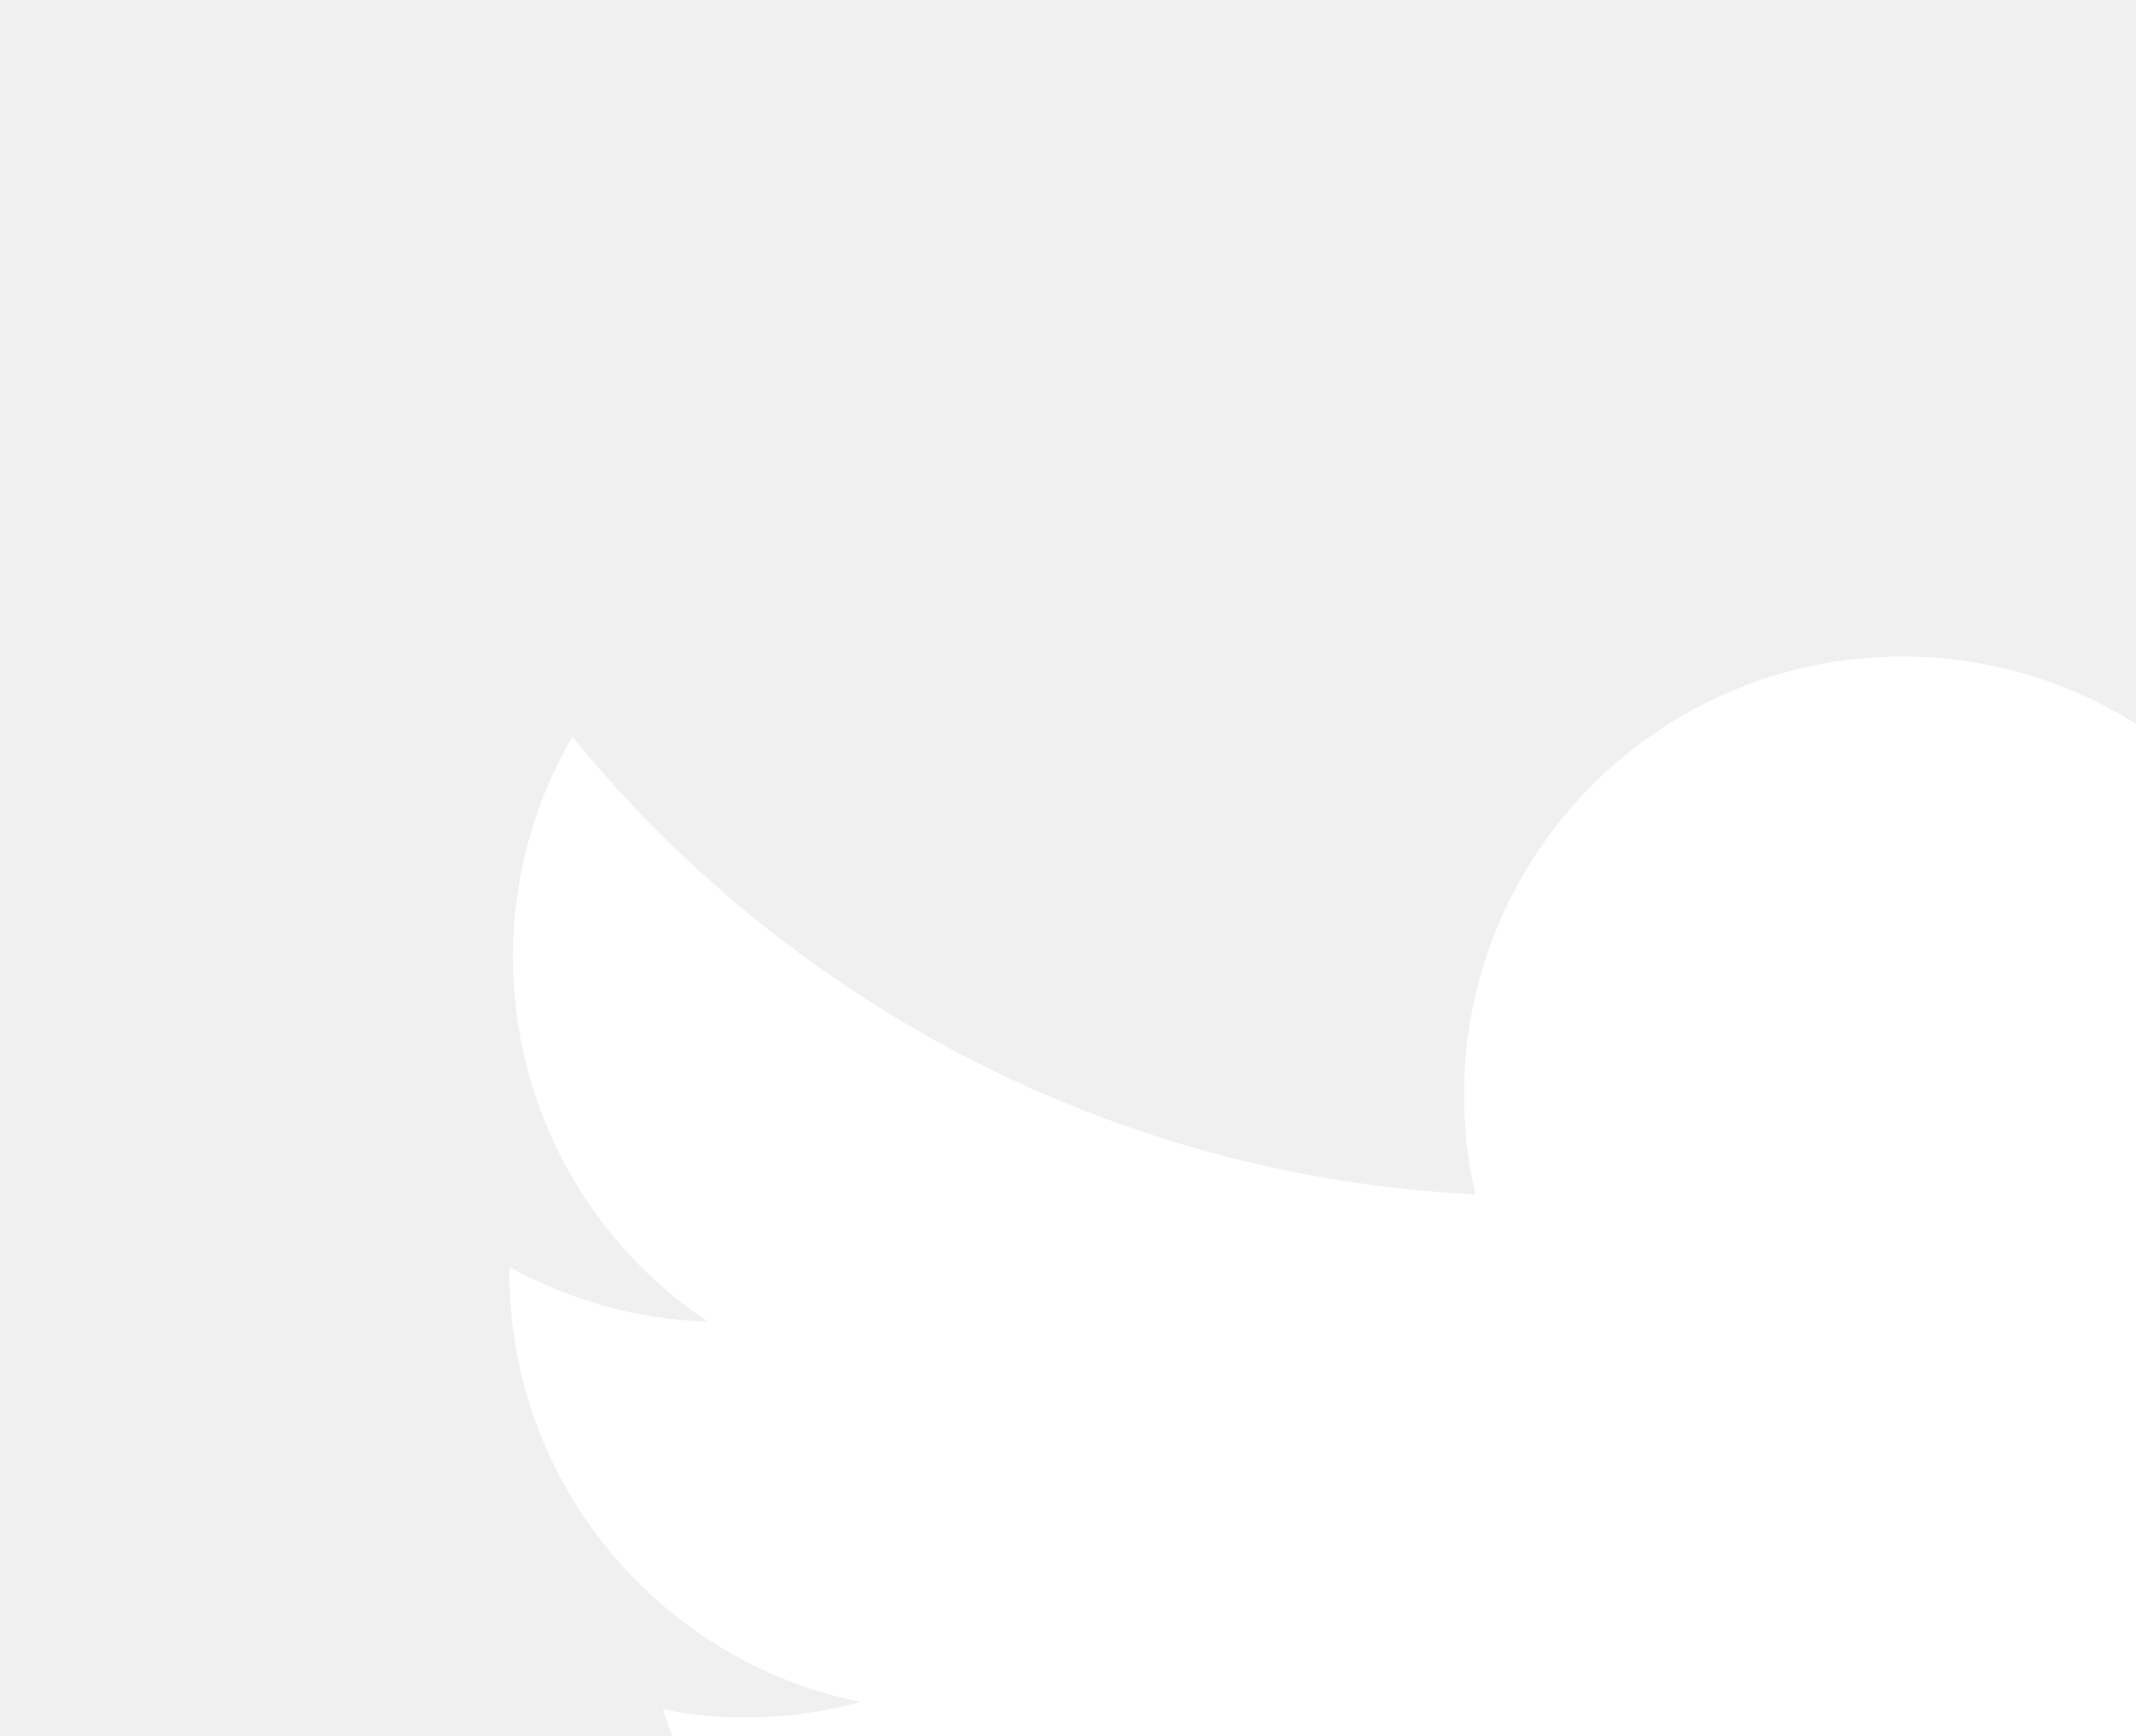
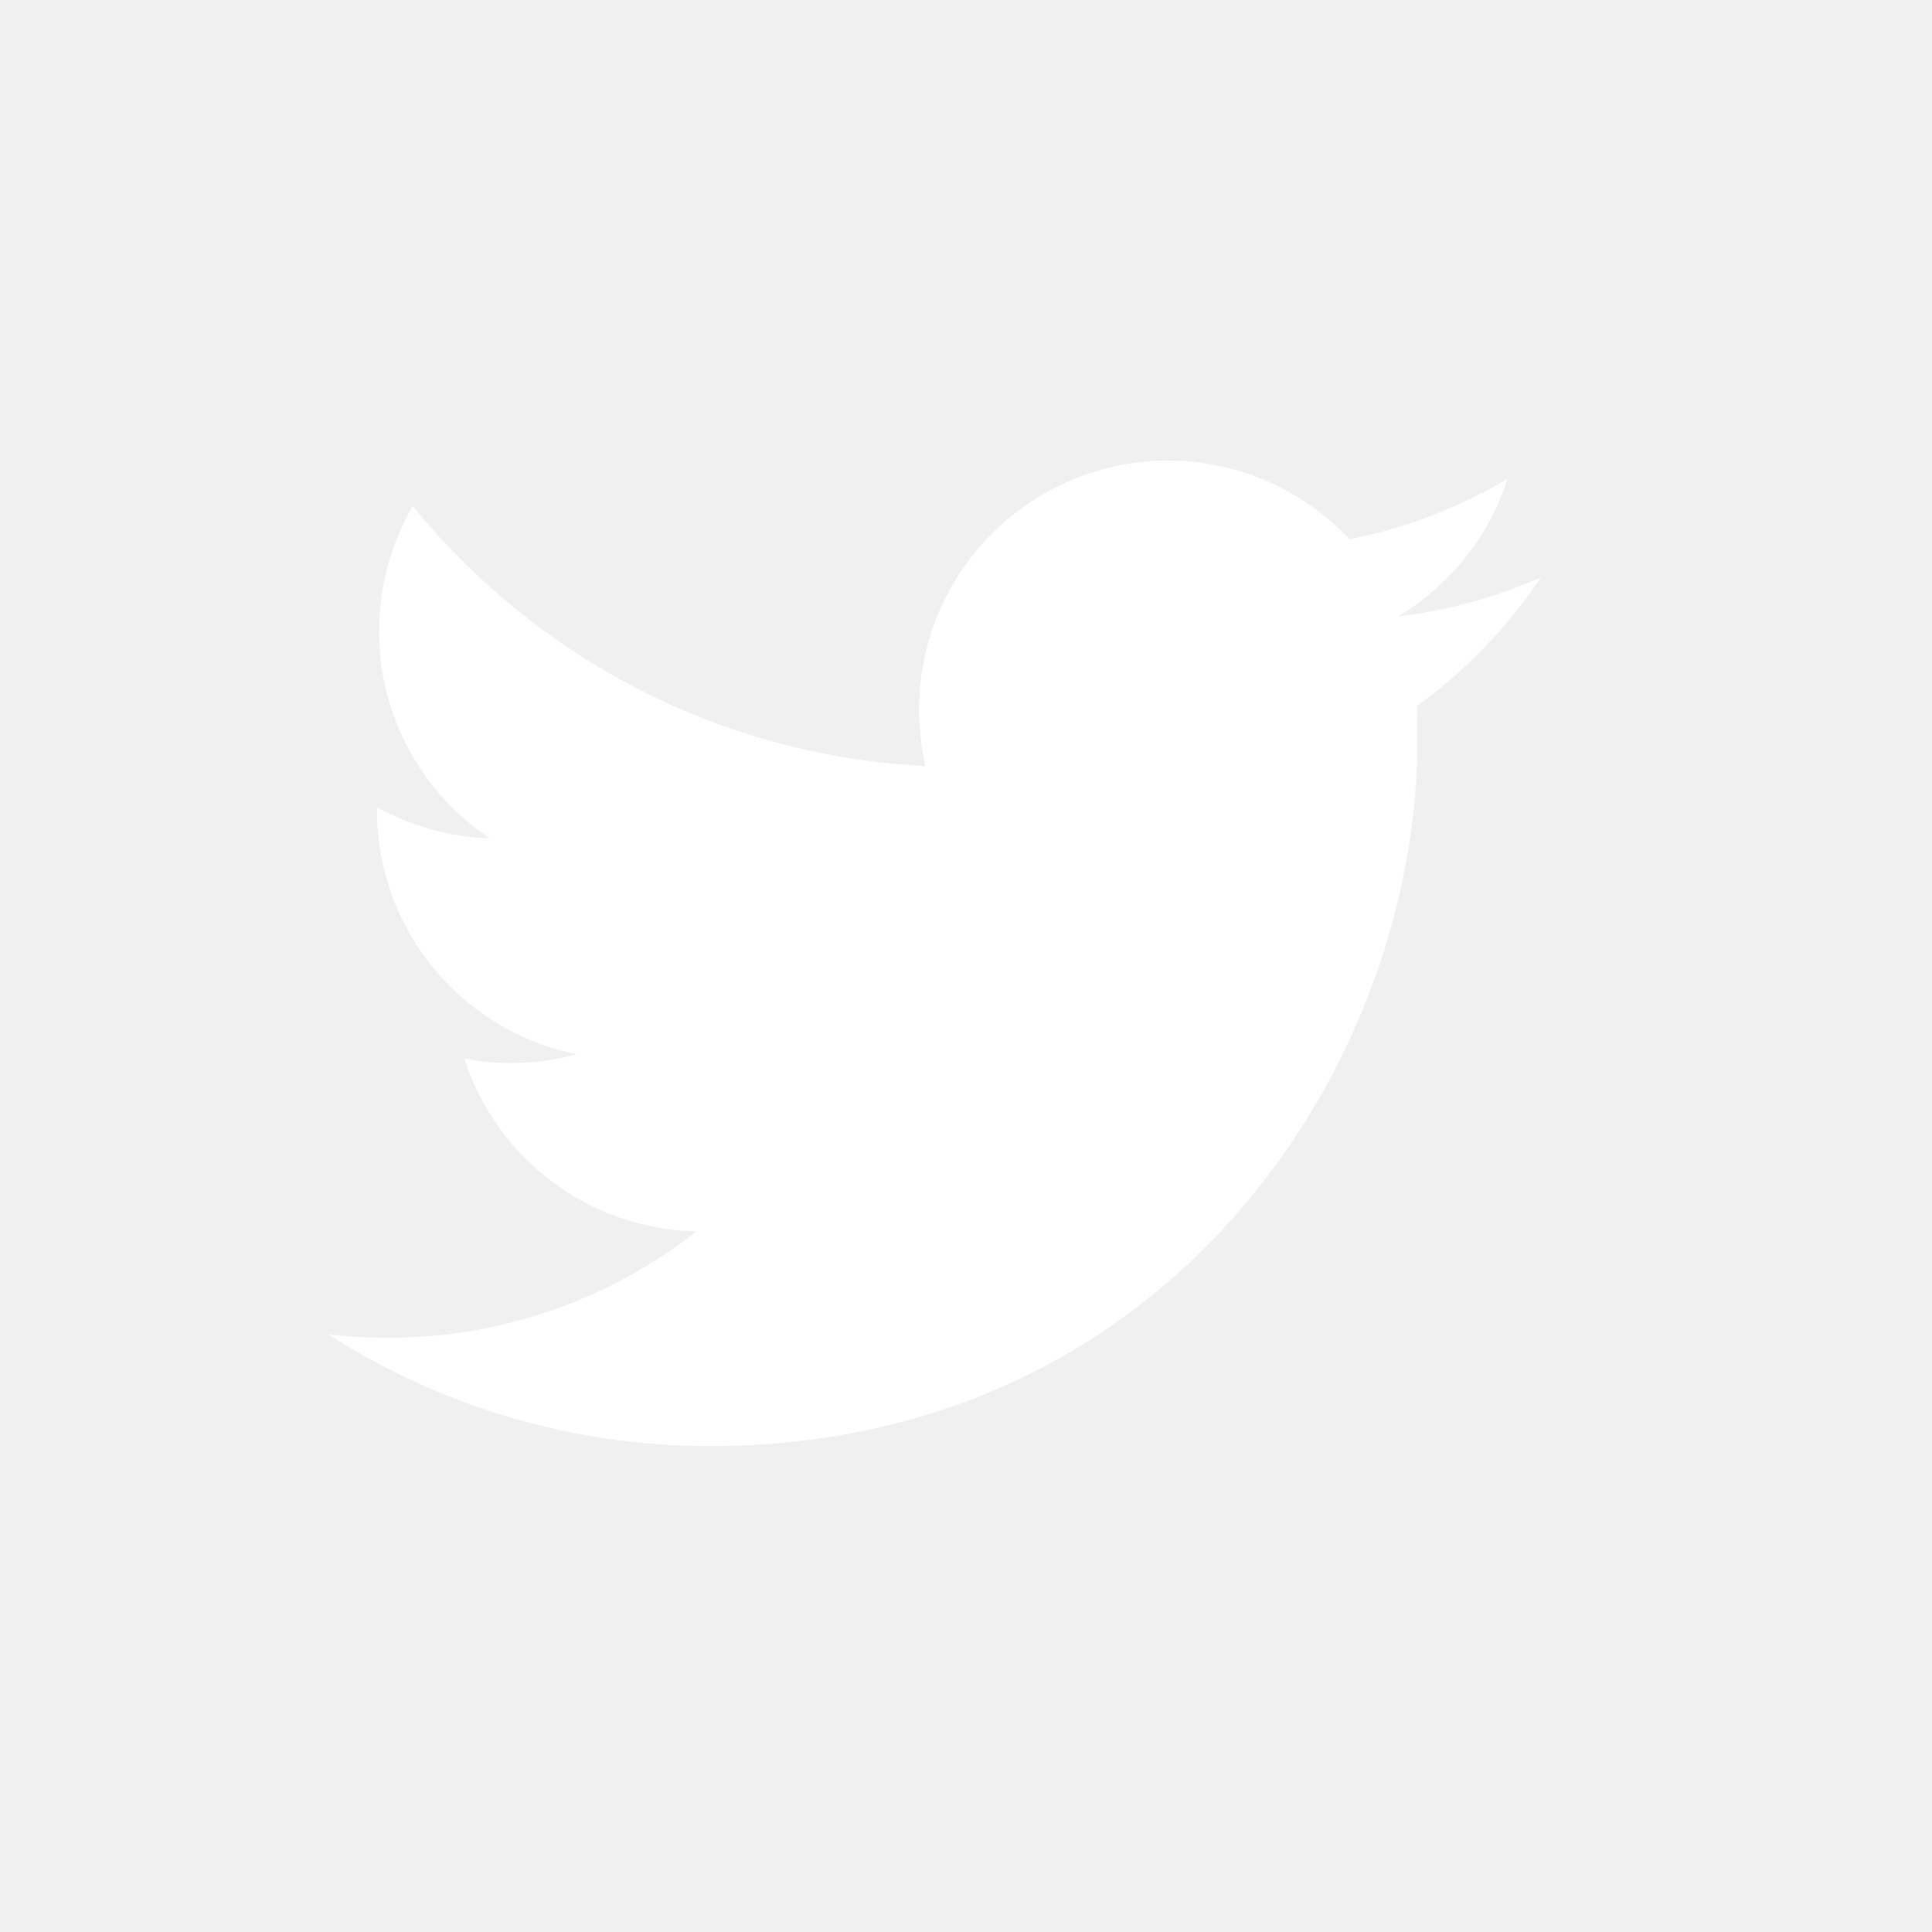
- <svg xmlns="http://www.w3.org/2000/svg" version="1.1">
+ <svg xmlns="http://www.w3.org/2000/svg" version="1.1" viewBox="-2 -2 44 44">
  <g>
    <path fill="#fff" d="M33.096,11.147c-1.017,0.451-2.107,0.756-3.255,0.892c1.171-0.701,2.069-1.811,2.492-3.134  c-1.094,0.649-2.306,1.121-3.599,1.375c-1.032-1.102-2.506-1.79-4.135-1.79c-3.129,0-5.667,2.537-5.667,5.666  c0,0.445,0.049,0.876,0.146,1.291c-4.709-0.235-8.883-2.491-11.678-5.92c-0.487,0.838-0.767,1.811-0.767,2.85  c0,1.965,1,3.701,2.52,4.715c-0.928-0.028-1.802-0.285-2.566-0.708v0.071c0,2.744,1.954,5.034,4.544,5.556  c-0.474,0.13-0.976,0.2-1.493,0.2c-0.364,0-0.72-0.037-1.065-0.104c0.721,2.25,2.813,3.889,5.292,3.936  c-1.938,1.52-4.381,2.425-7.037,2.425c-0.457,0-0.907-0.026-1.35-0.079c2.507,1.606,5.485,2.545,8.687,2.545  c10.419,0,16.119-8.632,16.119-16.12c0-0.245-0.006-0.49-0.016-0.734C31.374,13.282,32.334,12.284,33.096,11.147z" />
  </g>
</svg>
